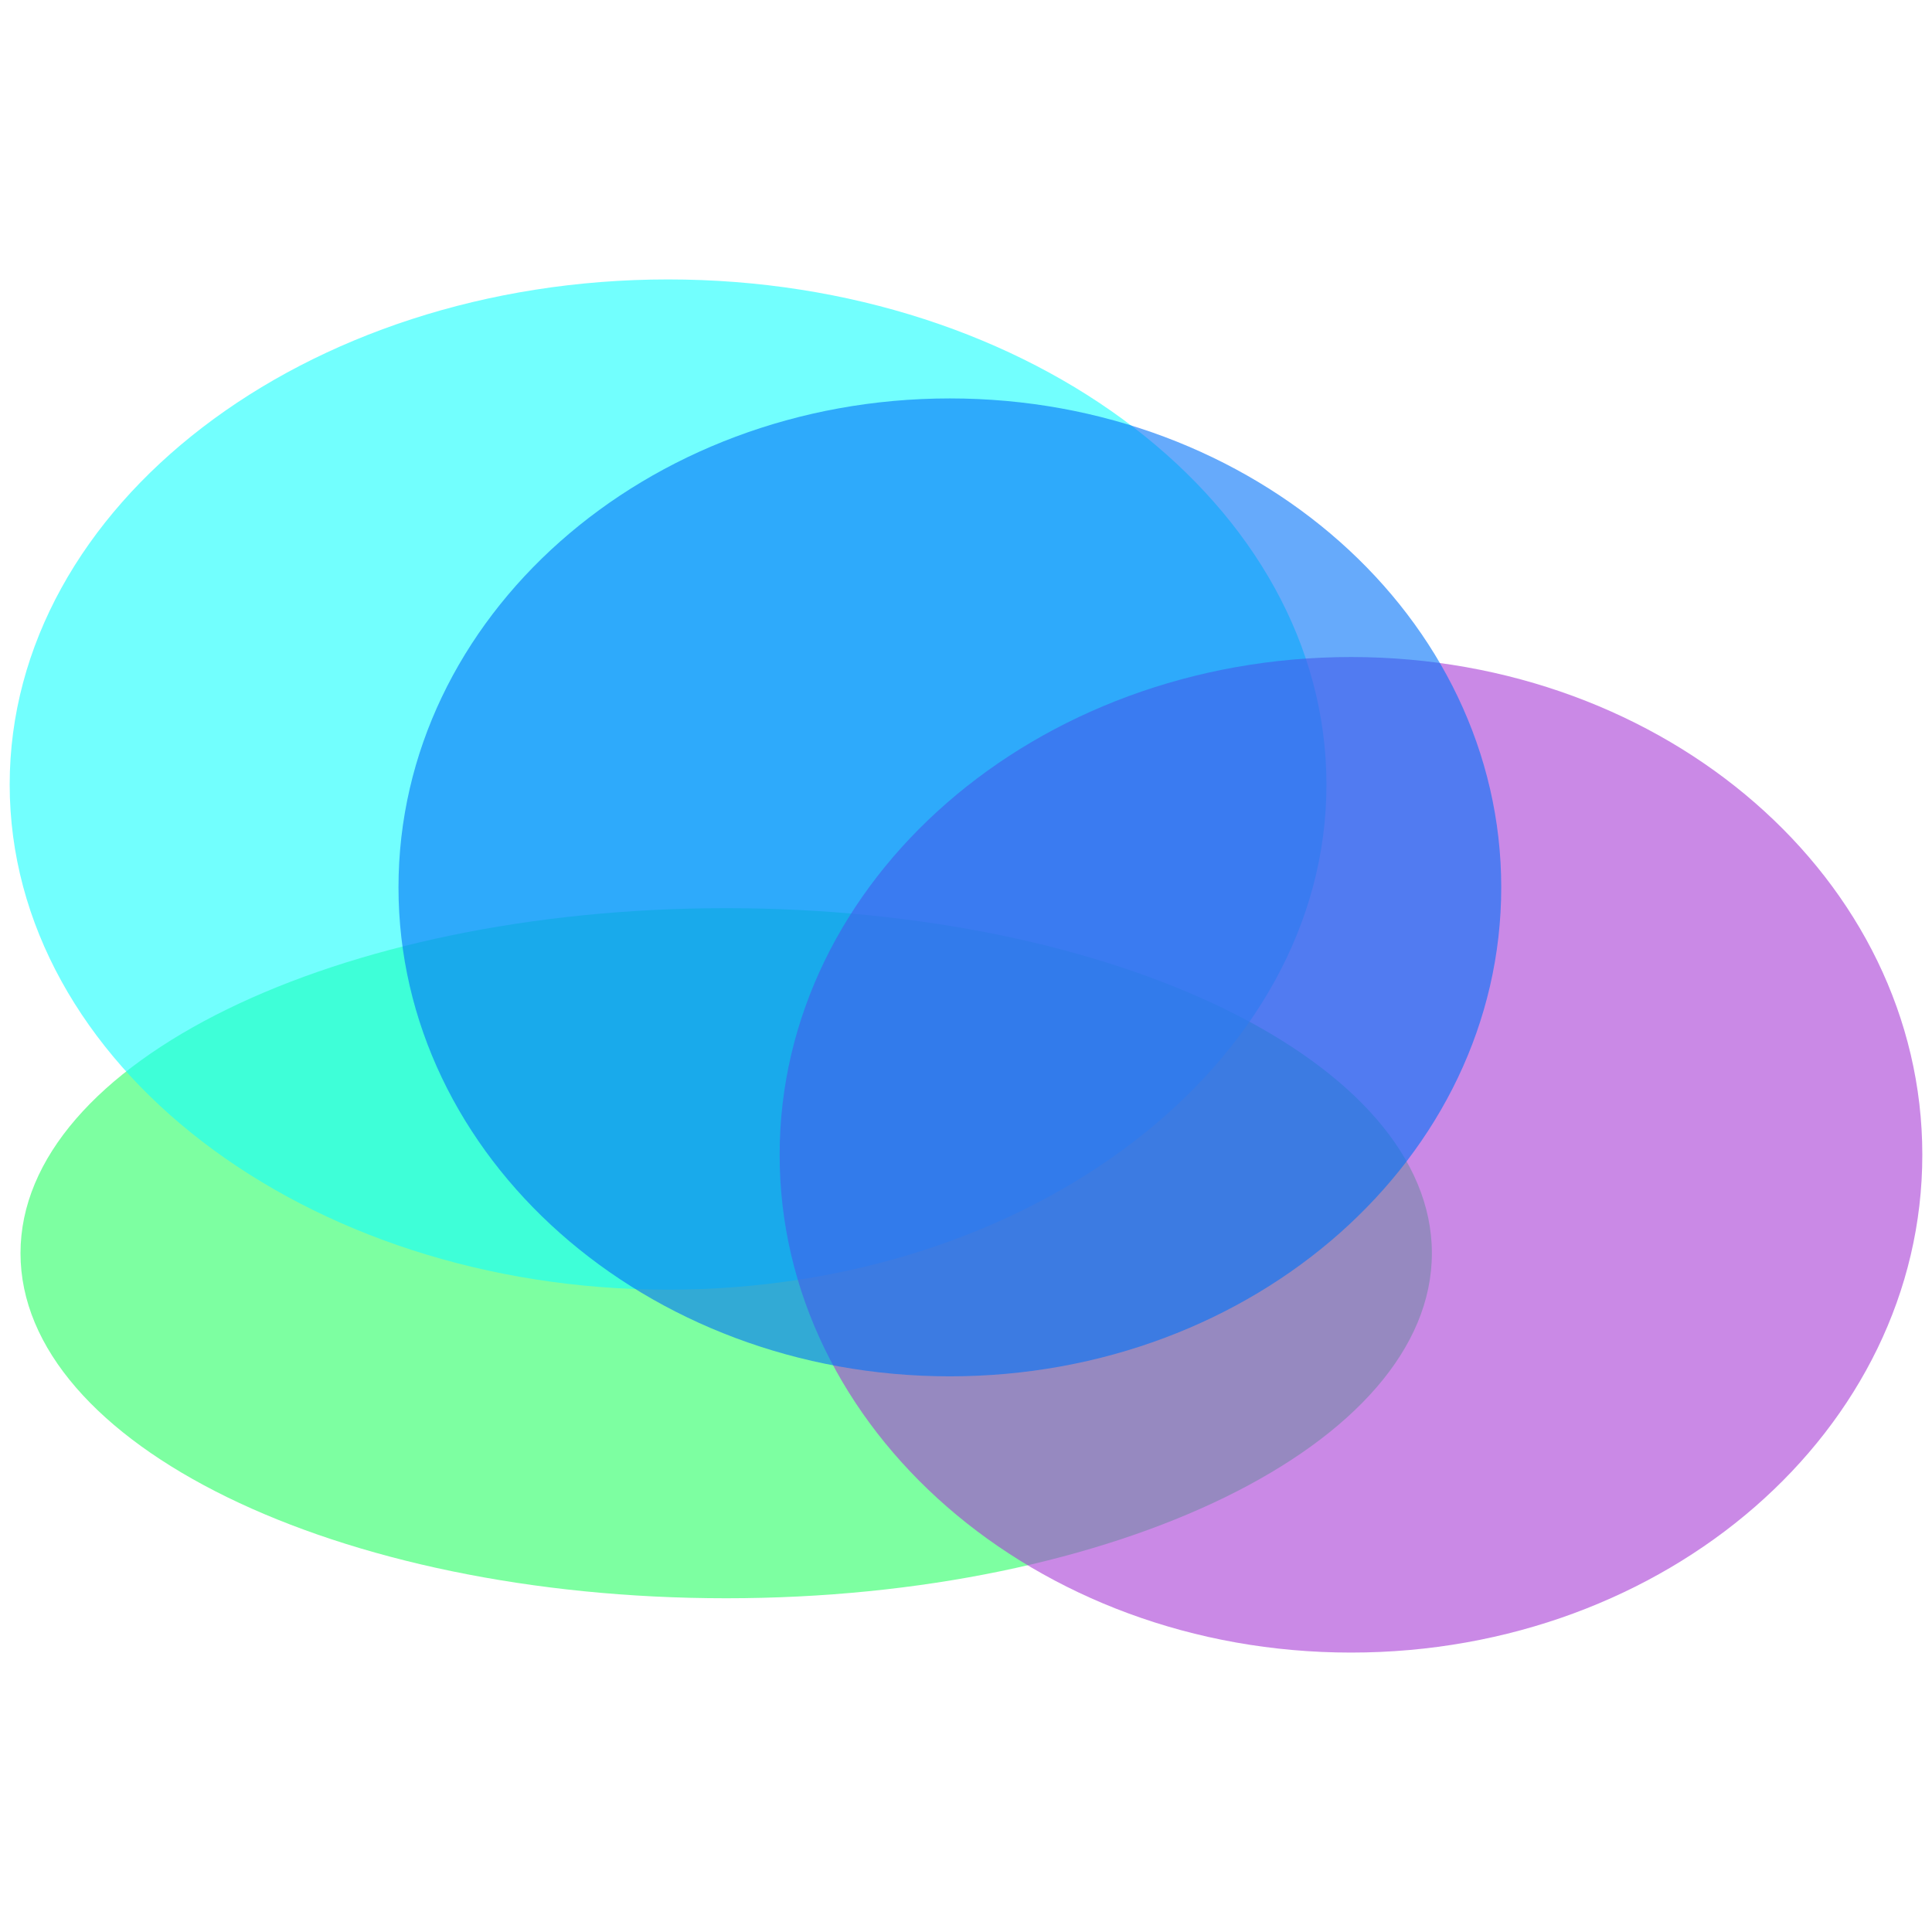
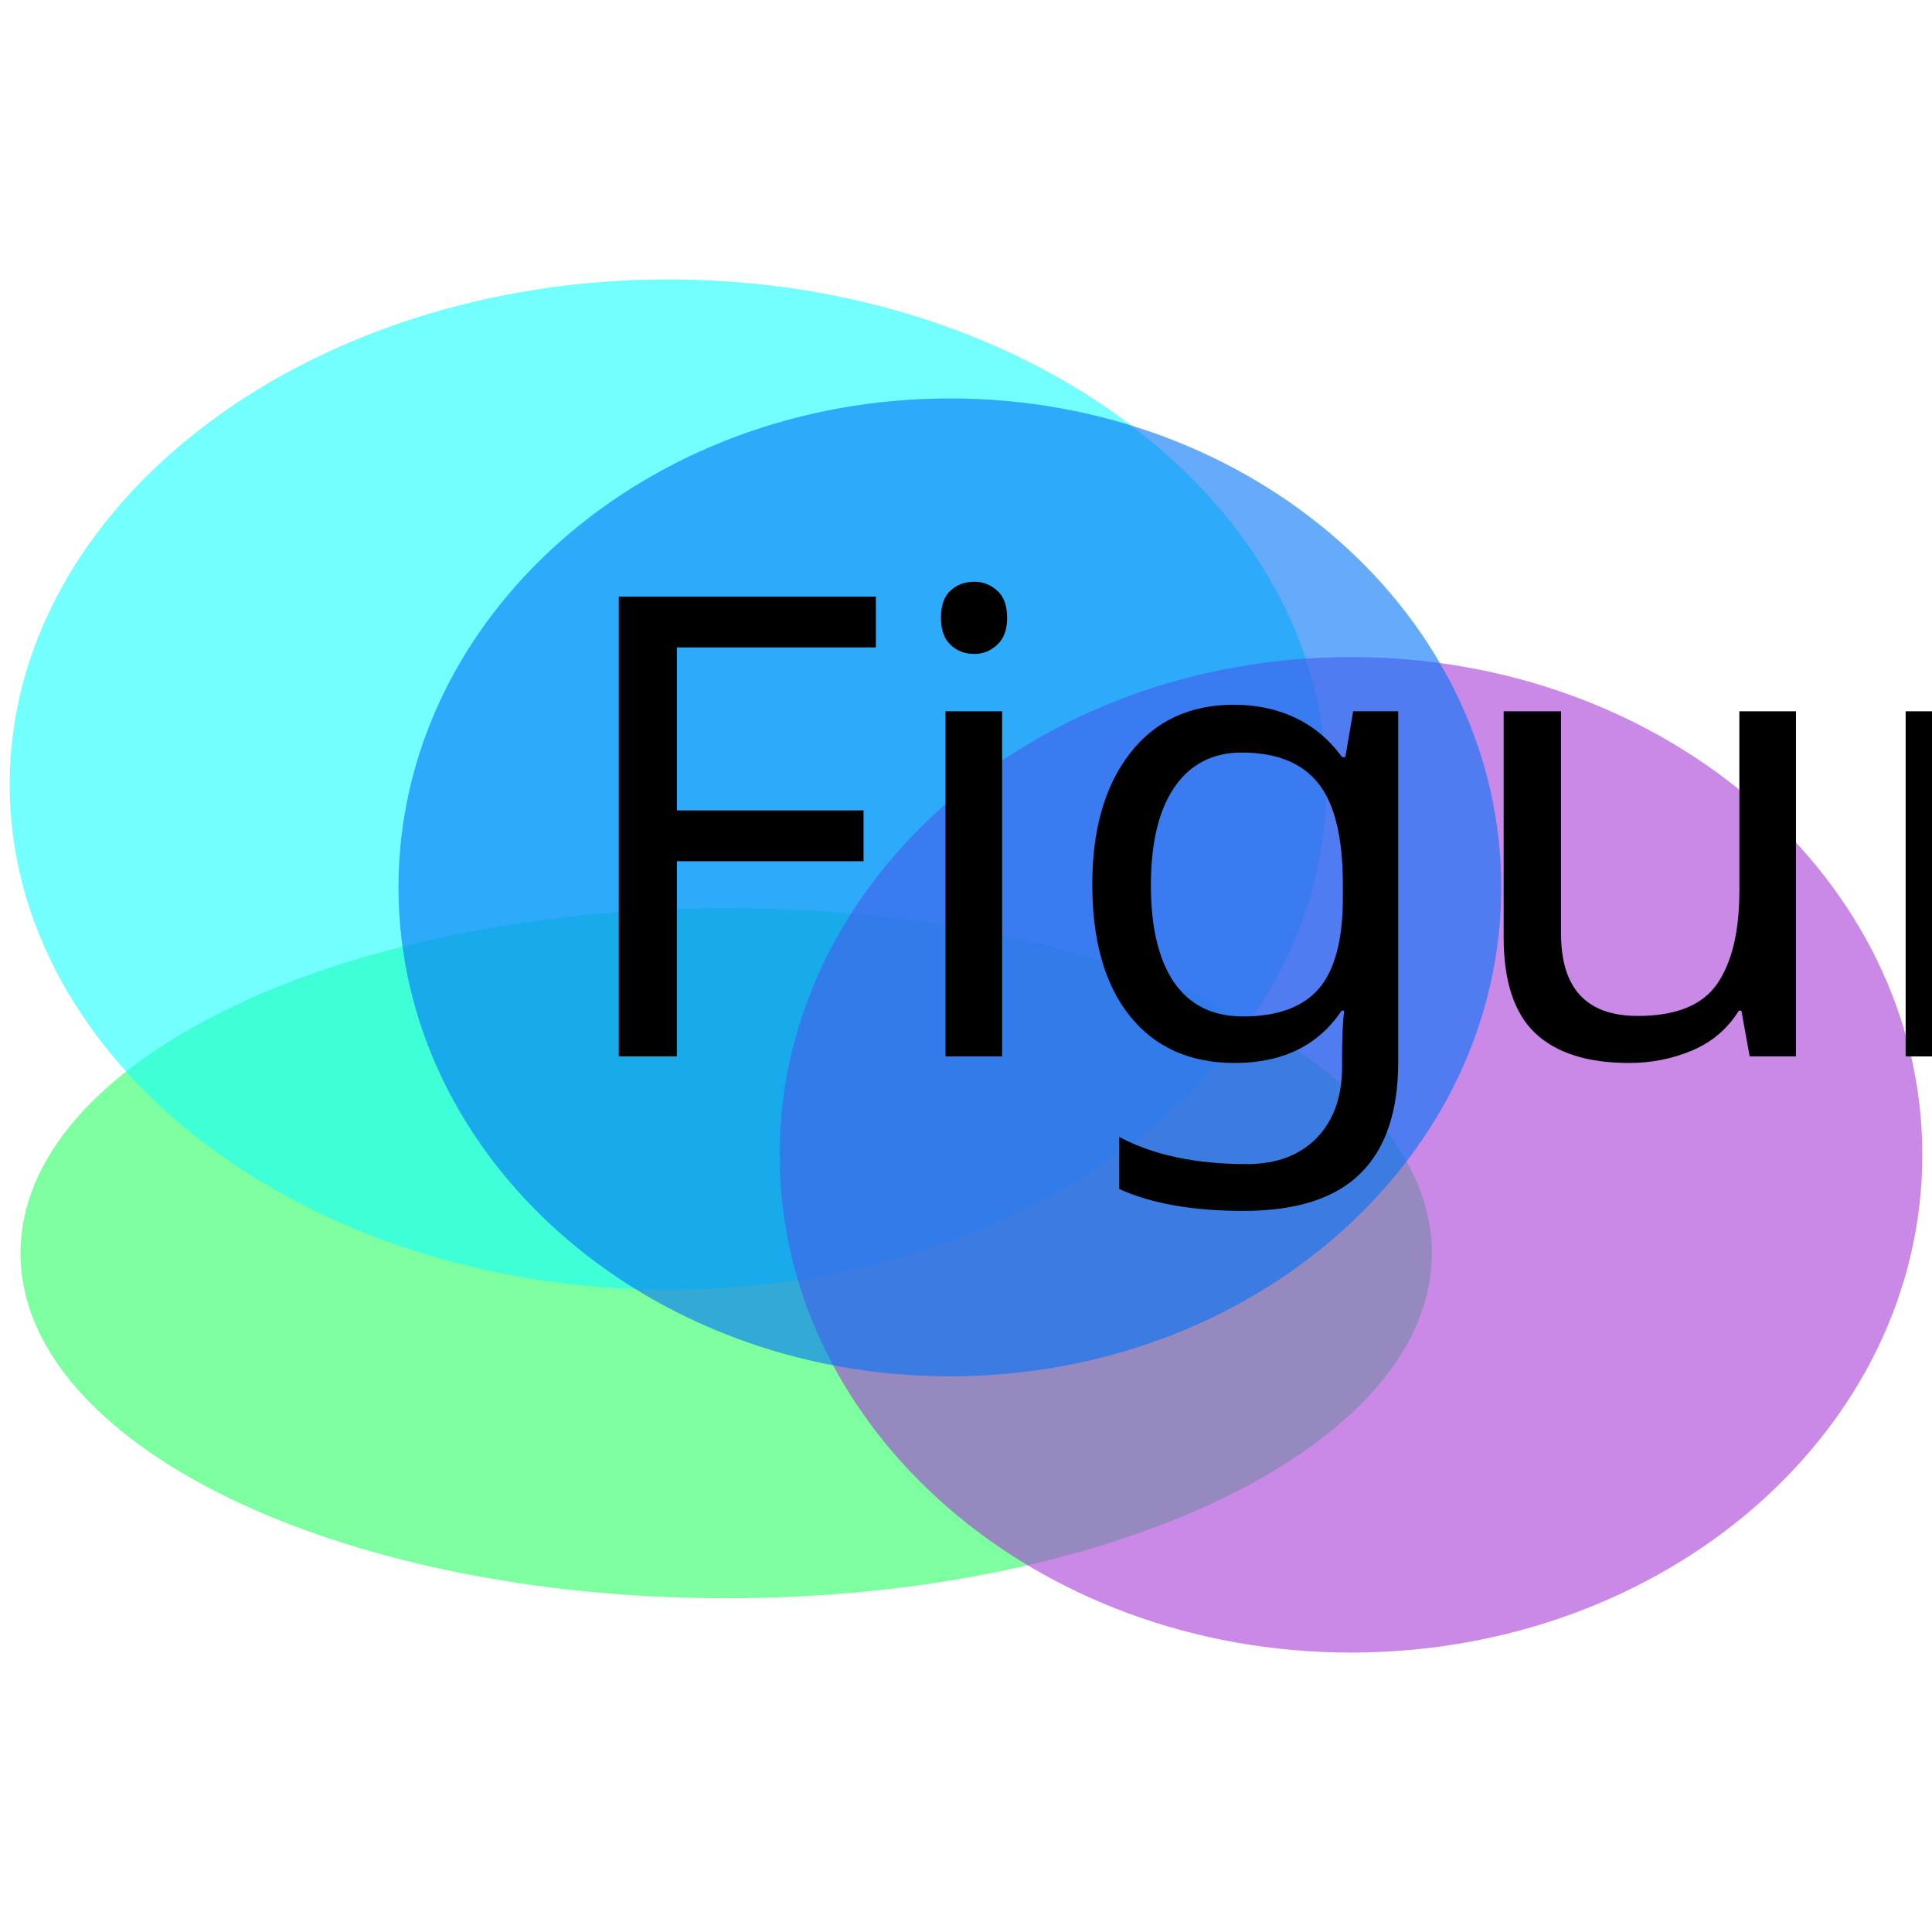
<svg xmlns="http://www.w3.org/2000/svg" width="120" height="120" viewBox="0 0 120 120" version="1.1" id="svg5">
  <defs id="defs2" />
  <g id="layer1">
    <g id="g4944" transform="matrix(1.155926,0,0,1.155926,-14.0196,-16.60876)" style="stroke-width:0.865">
      <ellipse style="opacity:0.6;fill:#26ff63;fill-opacity:1;stroke-width:17.908;stroke-linecap:square" id="path850" cx="51.149" cy="81.708" rx="37.919" ry="18.54" />
      <ellipse style="opacity:0.6;fill:#14fffe;fill-opacity:1;stroke-width:17.908;stroke-linecap:square" id="path1600" cx="48.026" cy="56.525" rx="35.377" ry="27.142" />
      <ellipse style="opacity:0.6;fill:#a63bd5;fill-opacity:1;stroke-width:17.908;stroke-linecap:square" id="path1598" cx="84.721" cy="76.42" rx="30.7" ry="26.747" />
      <ellipse style="opacity:0.6;fill:#0071f9;fill-opacity:1;stroke-width:17.908;stroke-linecap:square" id="path1170" cx="63.168" cy="62.05" rx="29.627" ry="26.273" />
    </g>
  </g>
+   <text xml:space="preserve" style="font-style:normal;font-variant:normal;font-weight:normal;font-stretch:normal;font-size:80px;line-height:1.25;font-family:Iconic_Lettering;-inkscape-font-specification:'Iconic_Lettering, Normal';font-variant-ligatures:normal;font-variant-caps:normal;font-variant-numeric:normal;font-variant-east-asian:normal;fill:#000000;fill-opacity:1;stroke:none" x="29.255" y="9.689" id="text2699">
+     <tspan id="tspan2697" x="29.255" y="9.689" />
+   </text>
+   <text xml:space="preserve" style="font-style:normal;font-variant:normal;font-weight:normal;font-stretch:normal;font-size:40px;line-height:1.25;font-family:Iconic_Lettering;-inkscape-font-specification:'Iconic_Lettering, Normal';font-variant-ligatures:normal;font-variant-caps:normal;font-variant-numeric:normal;font-variant-east-asian:normal;fill:#000000;fill-opacity:1;stroke:none" x="34.56" y="65.62" id="text15271">
+     <tspan id="tspan15269" x="34.56" y="65.62">Figure</tspan>
+   </text>
</svg>
